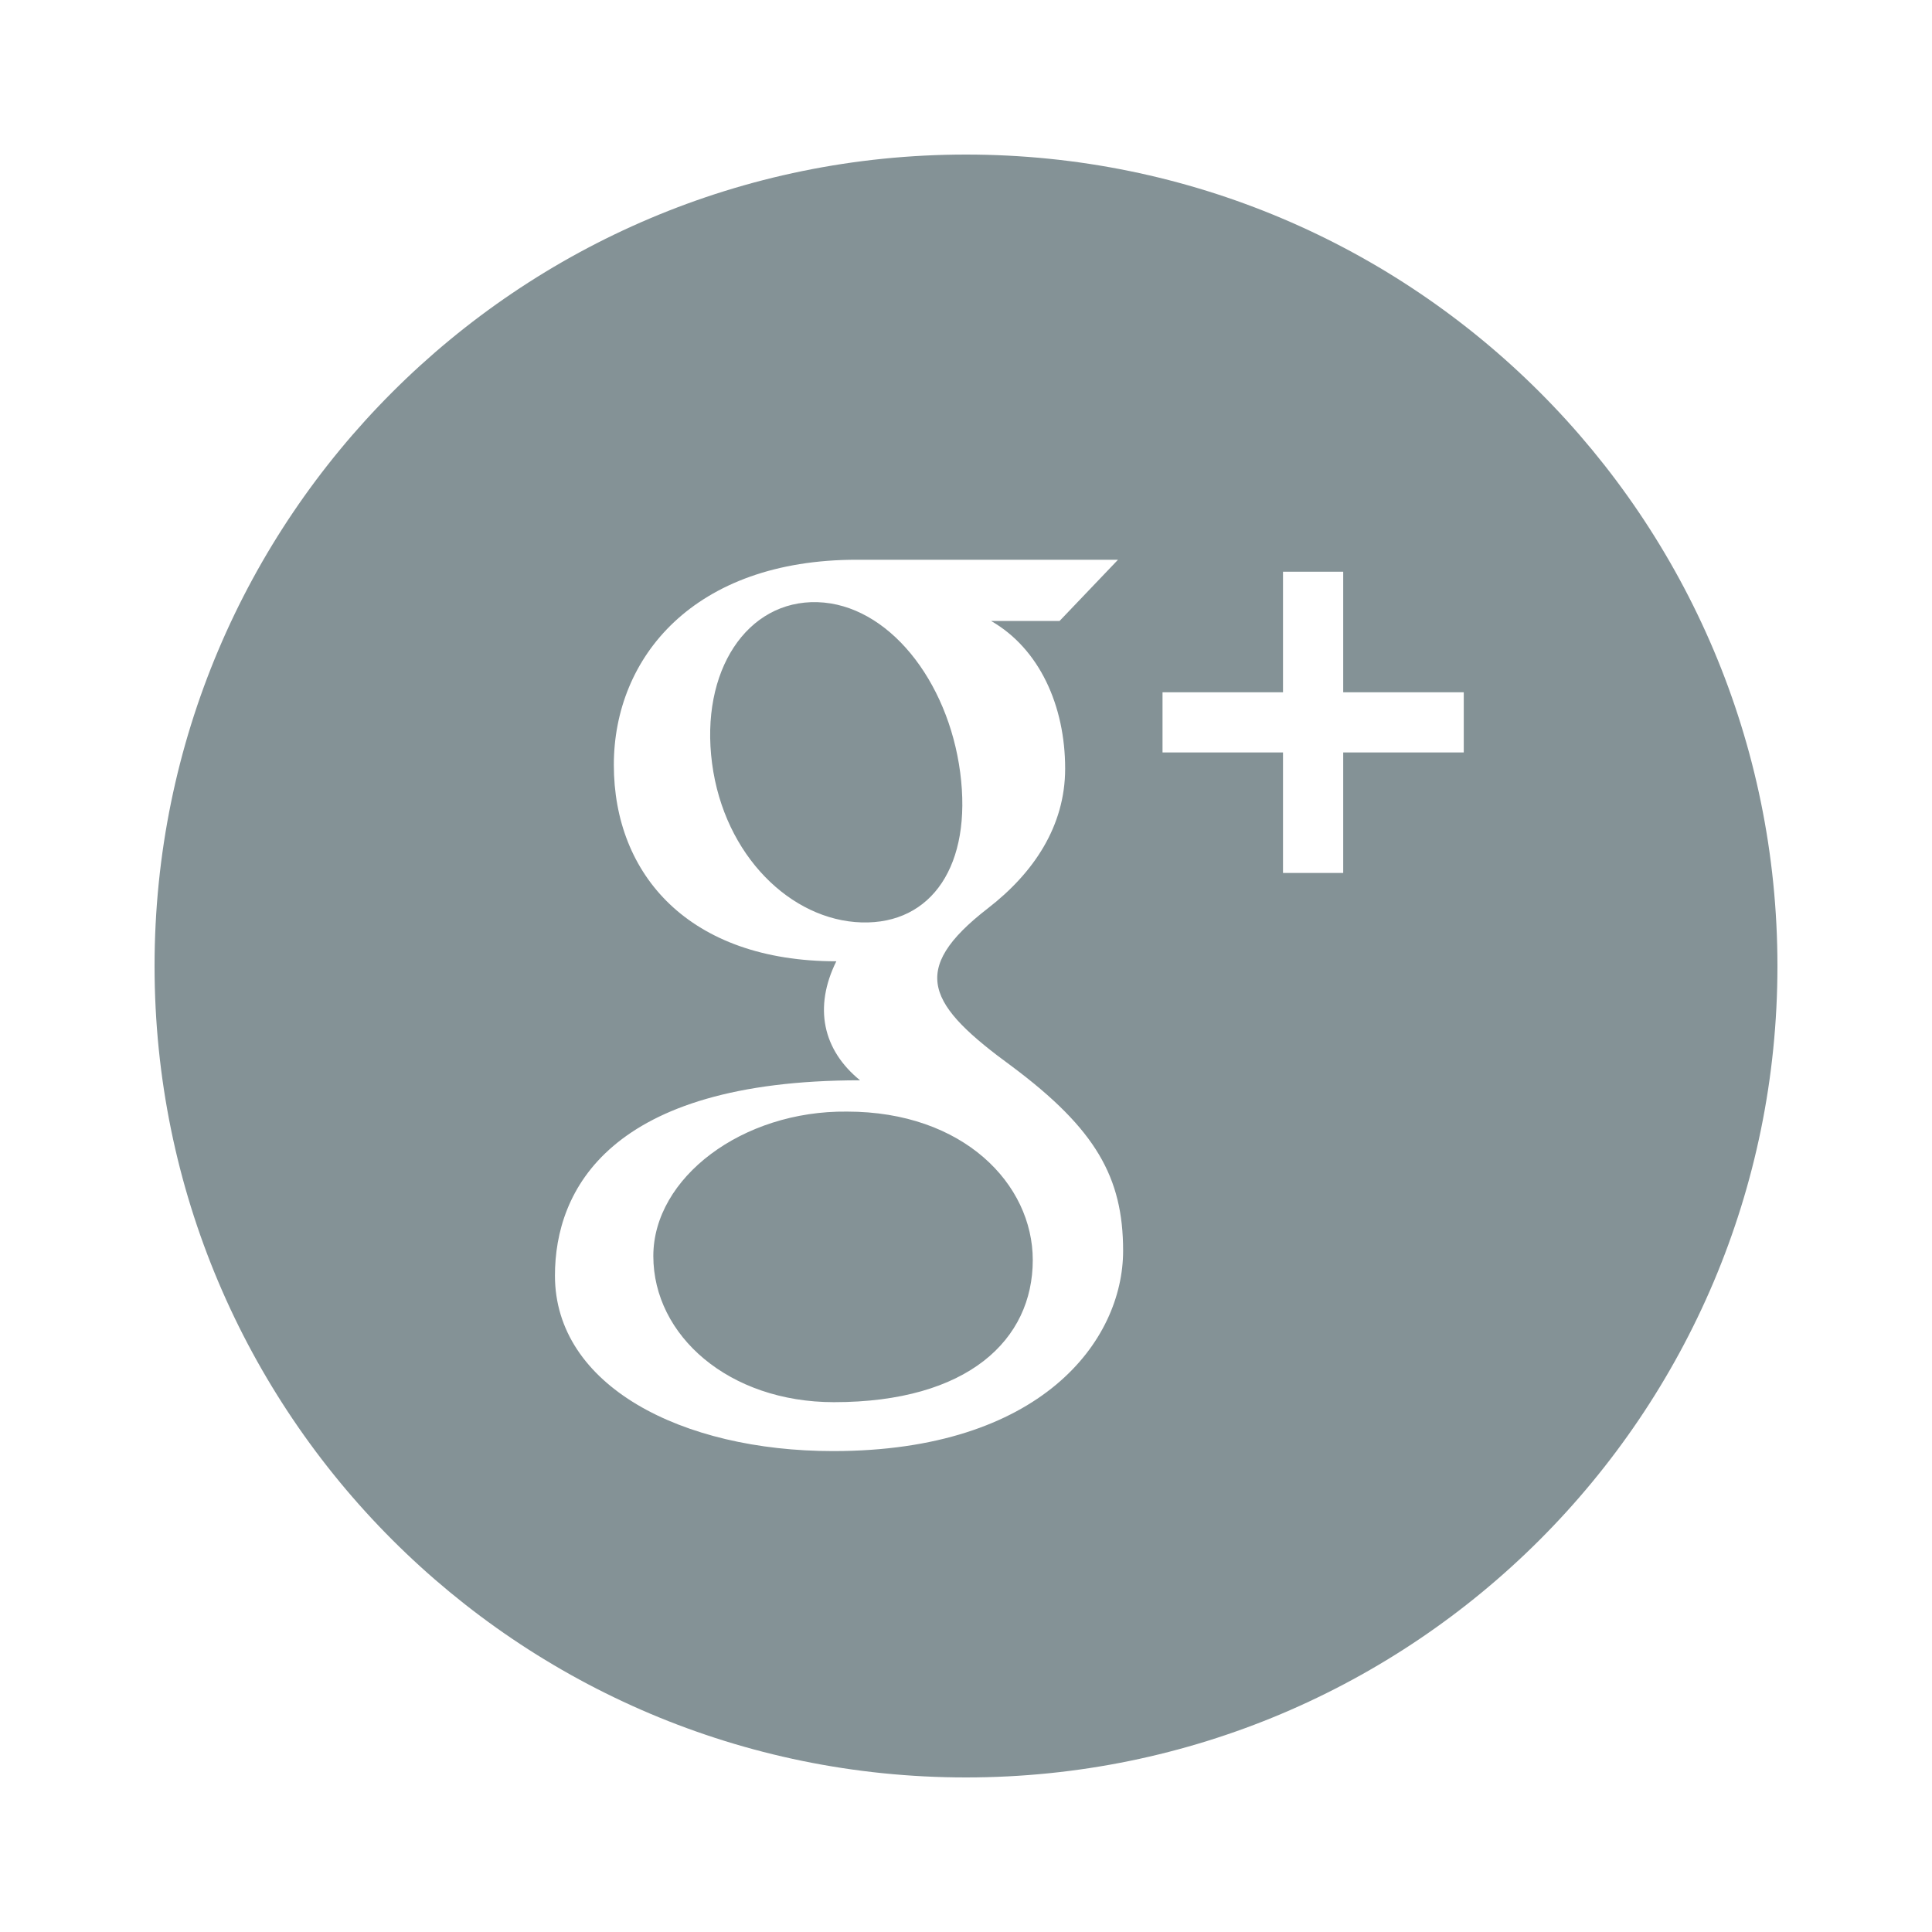
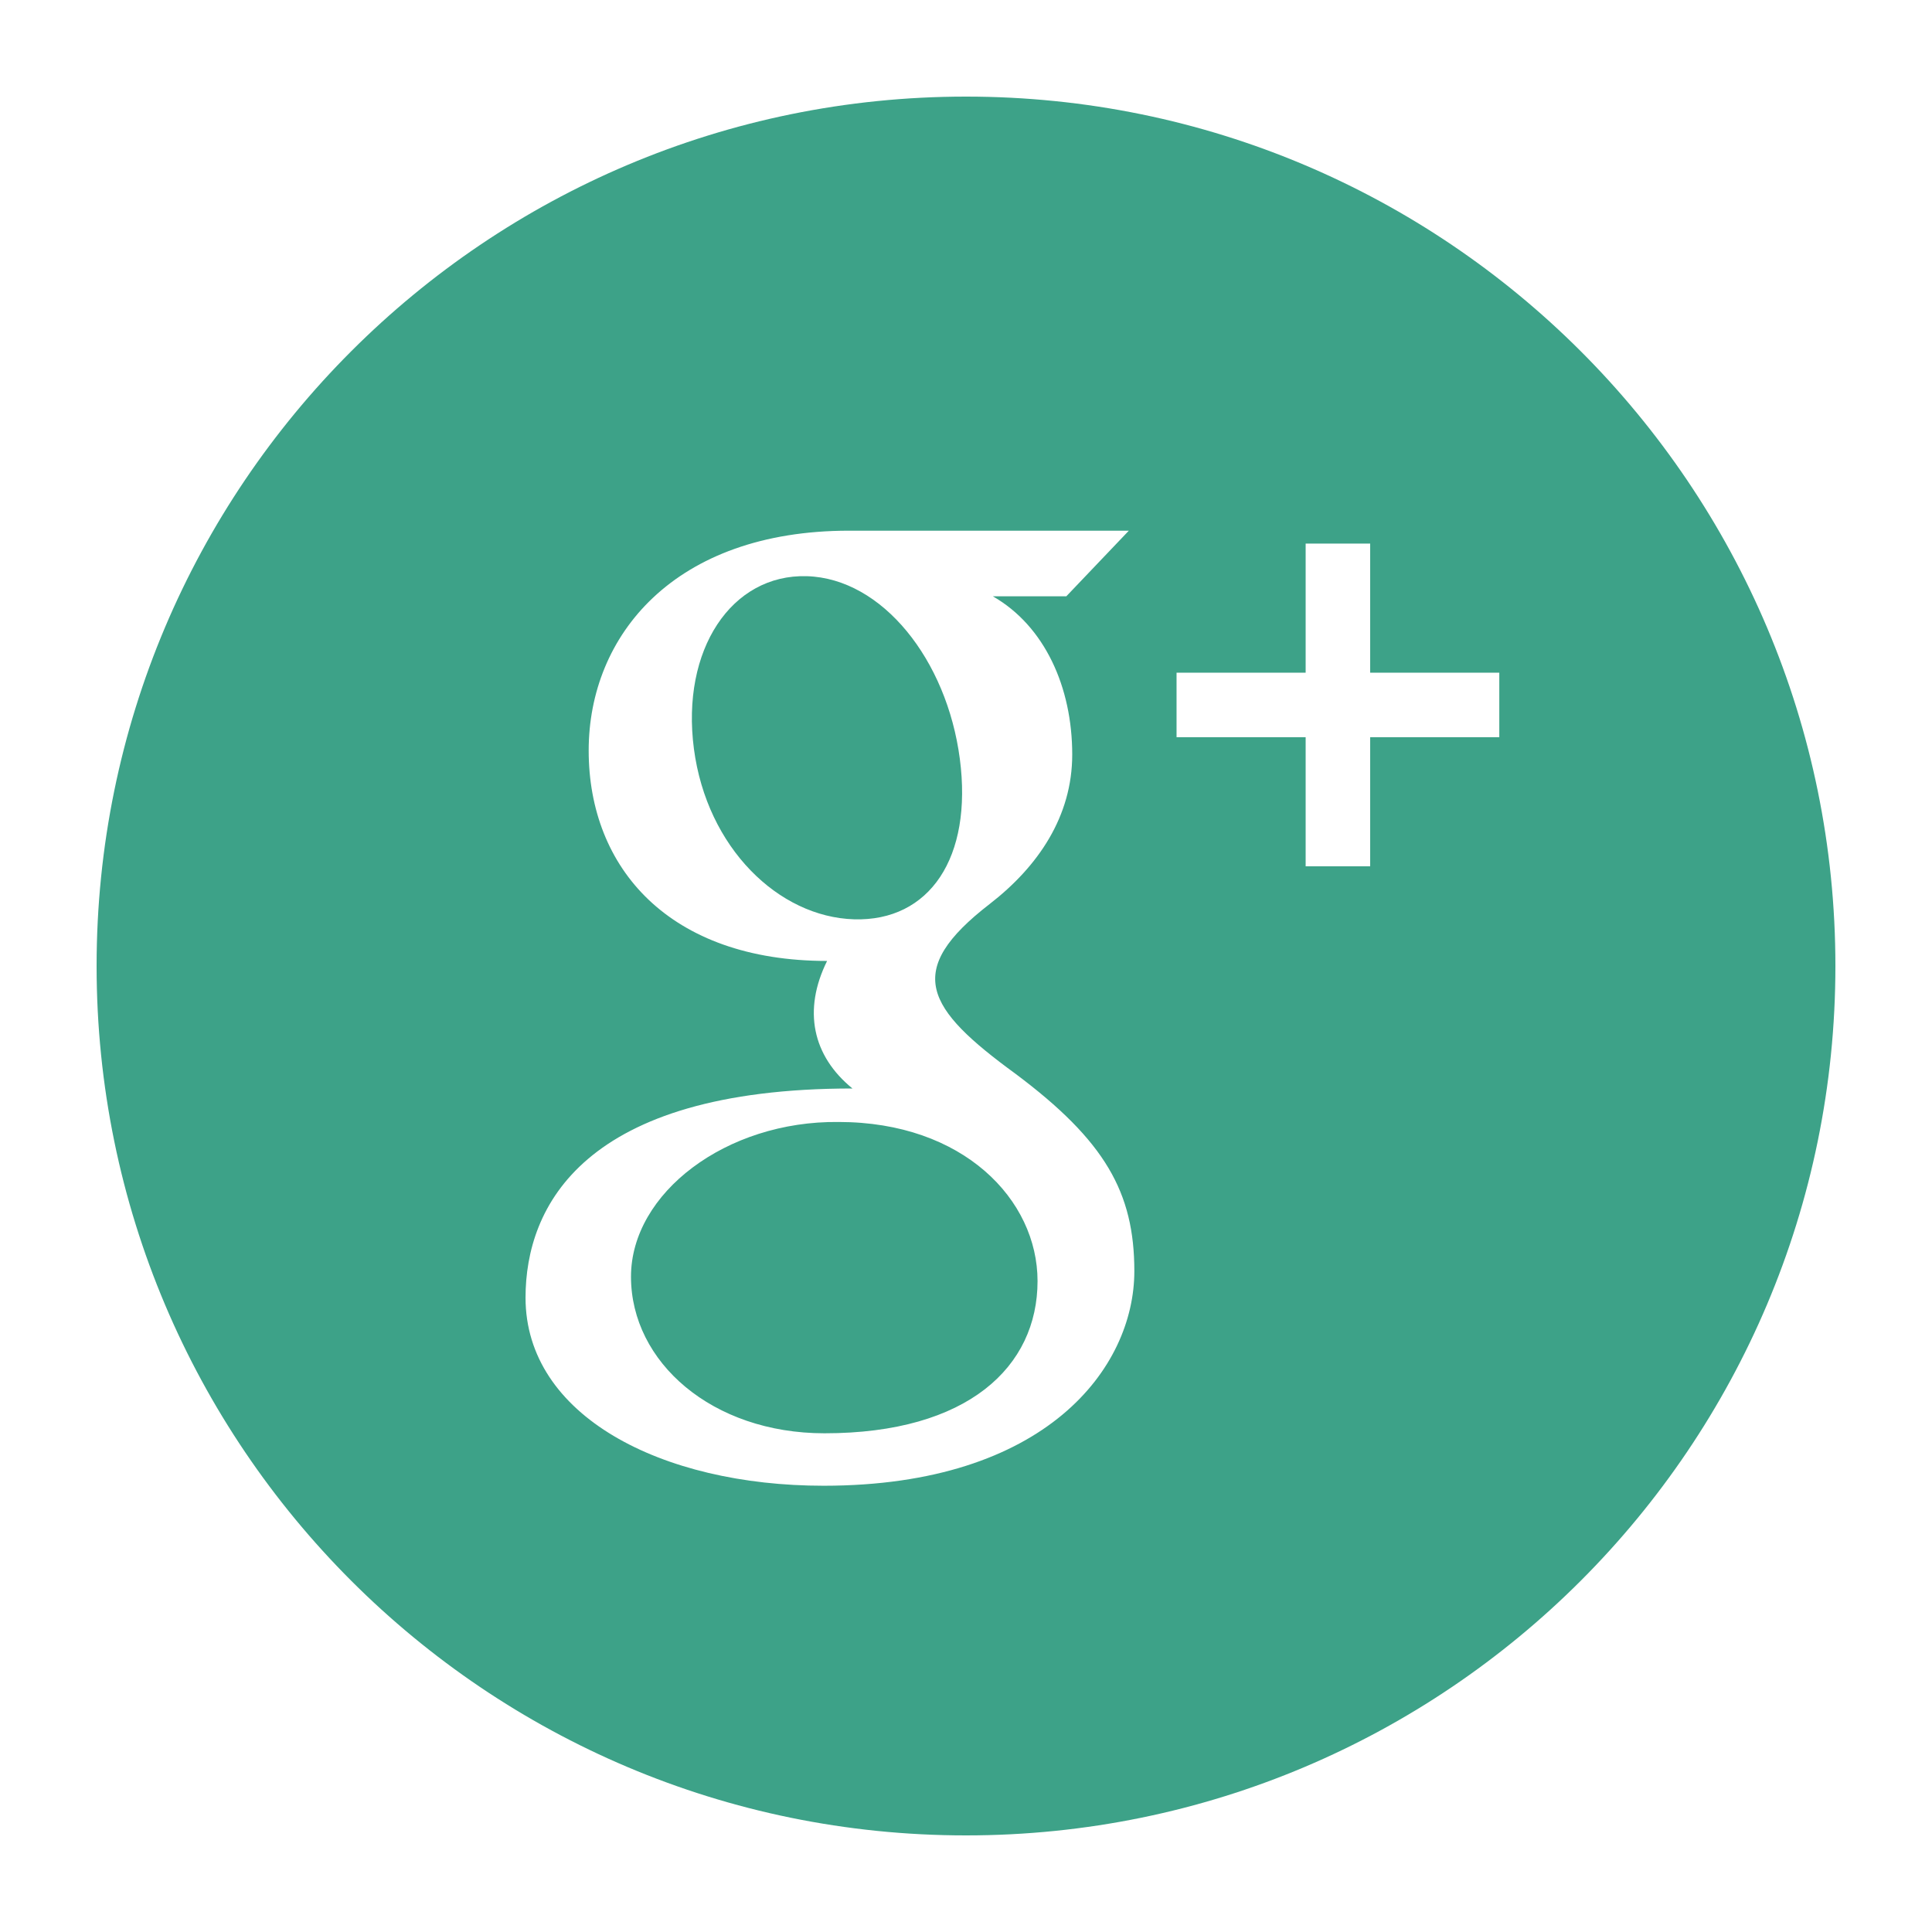
- <svg xmlns="http://www.w3.org/2000/svg" width="25px" height="25px" viewBox="0 0 25 25" version="1.1">
+ <svg xmlns="http://www.w3.org/2000/svg" width="60px" height="60px" viewBox="0 0 60 60" version="1.1">
  <description>Created with Sketch (http://www.bohemiancoding.com/sketch)</description>
  <defs />
  <g id="icons" stroke="none" stroke-width="1" fill="none" fill-rule="evenodd">
-     <g id="google" fill="#849296">
-       <path d="M13.364,16.305 C13.364,17.337 12.526,18.144 10.791,18.144 C9.434,18.144 8.454,17.285 8.454,16.253 C8.454,15.241 9.604,14.369 10.961,14.384 C12.467,14.384 13.364,15.322 13.364,16.305 L13.364,16.305 Z M23,12.5 C23,18.299 18.299,23 12.5,23 C6.701,23 2,18.299 2,12.5 C2,6.701 6.701,2 12.5,2 C18.299,2 23,6.701 23,12.5 L23,12.5 Z M14.533,16.185 C14.533,15.233 14.177,14.61 13.101,13.804 C12.009,13.008 11.743,12.558 12.785,11.752 C13.372,11.298 13.783,10.693 13.783,9.946 C13.783,9.132 13.45,8.394 12.824,8.035 L13.711,8.035 L14.467,7.243 L11.087,7.243 C8.977,7.243 7.943,8.507 7.943,9.898 C7.943,11.32 8.918,12.439 10.822,12.439 C10.527,13.035 10.646,13.586 11.129,13.979 C7.877,13.979 7.181,15.406 7.181,16.506 C7.181,17.93 8.818,18.777 10.781,18.777 C13.466,18.777 14.533,17.354 14.533,16.185 L14.533,16.185 Z M18.941,8.958 L17.381,8.958 L17.381,7.398 L16.602,7.398 L16.602,8.958 L15.043,8.958 L15.043,9.737 L16.602,9.737 L16.602,11.296 L17.381,11.296 L17.381,9.737 L18.941,9.737 L18.941,8.958 L18.941,8.958 Z M12.425,9.997 C12.268,8.801 11.489,7.82 10.578,7.792 C9.667,7.765 9.057,8.68 9.214,9.877 C9.371,11.073 10.237,11.909 11.148,11.936 C12.058,11.963 12.582,11.193 12.425,9.997 L12.425,9.997 Z" id="google-plus-circle-icon" />
+     <g id="google" fill="#3DA288">
+       <path d="M32.222,39.785 C32.222,42.439 30.067,44.512 25.605,44.512 C22.116,44.512 19.596,42.303 19.596,39.65 C19.596,37.049 22.553,34.806 26.042,34.844 C29.914,34.844 32.222,37.256 32.222,39.785 L32.222,39.785 Z M57,30 C57,44.912 44.912,57 30,57 C15.088,57 3,44.912 3,30 C3,15.088 15.088,3 30,3 C44.912,3 57,15.088 57,30 L57,30 Z M35.228,39.477 C35.228,37.027 34.313,35.426 31.545,33.353 C28.738,31.306 28.052,30.149 30.732,28.077 C32.241,26.91 33.299,25.354 33.299,23.433 C33.299,21.34 32.444,19.441 30.834,18.519 L33.115,18.519 L35.057,16.481 L26.367,16.481 C20.942,16.481 18.282,19.732 18.282,23.309 C18.282,26.964 20.79,29.843 25.686,29.843 C24.927,31.376 25.232,32.792 26.474,33.804 C18.111,33.804 16.321,37.473 16.321,40.3 C16.321,43.963 20.532,46.141 25.581,46.141 C32.484,46.14 35.228,42.482 35.228,39.477 L35.228,39.477 Z M46.562,20.891 L42.552,20.891 L42.552,16.882 L40.548,16.882 L40.548,20.891 L36.539,20.891 L36.539,22.895 L40.548,22.895 L40.548,26.904 L42.552,26.904 L42.552,22.895 L46.562,22.895 L46.562,20.891 L46.562,20.891 Z M29.808,23.564 C29.404,20.488 27.4,17.965 25.058,17.894 C22.716,17.825 21.146,20.178 21.55,23.255 C21.955,26.331 24.18,28.479 26.523,28.55 C28.864,28.619 30.212,26.64 29.808,23.564 L29.808,23.564 Z" id="google-plus-circle-icon" />
    </g>
  </g>
</svg>
